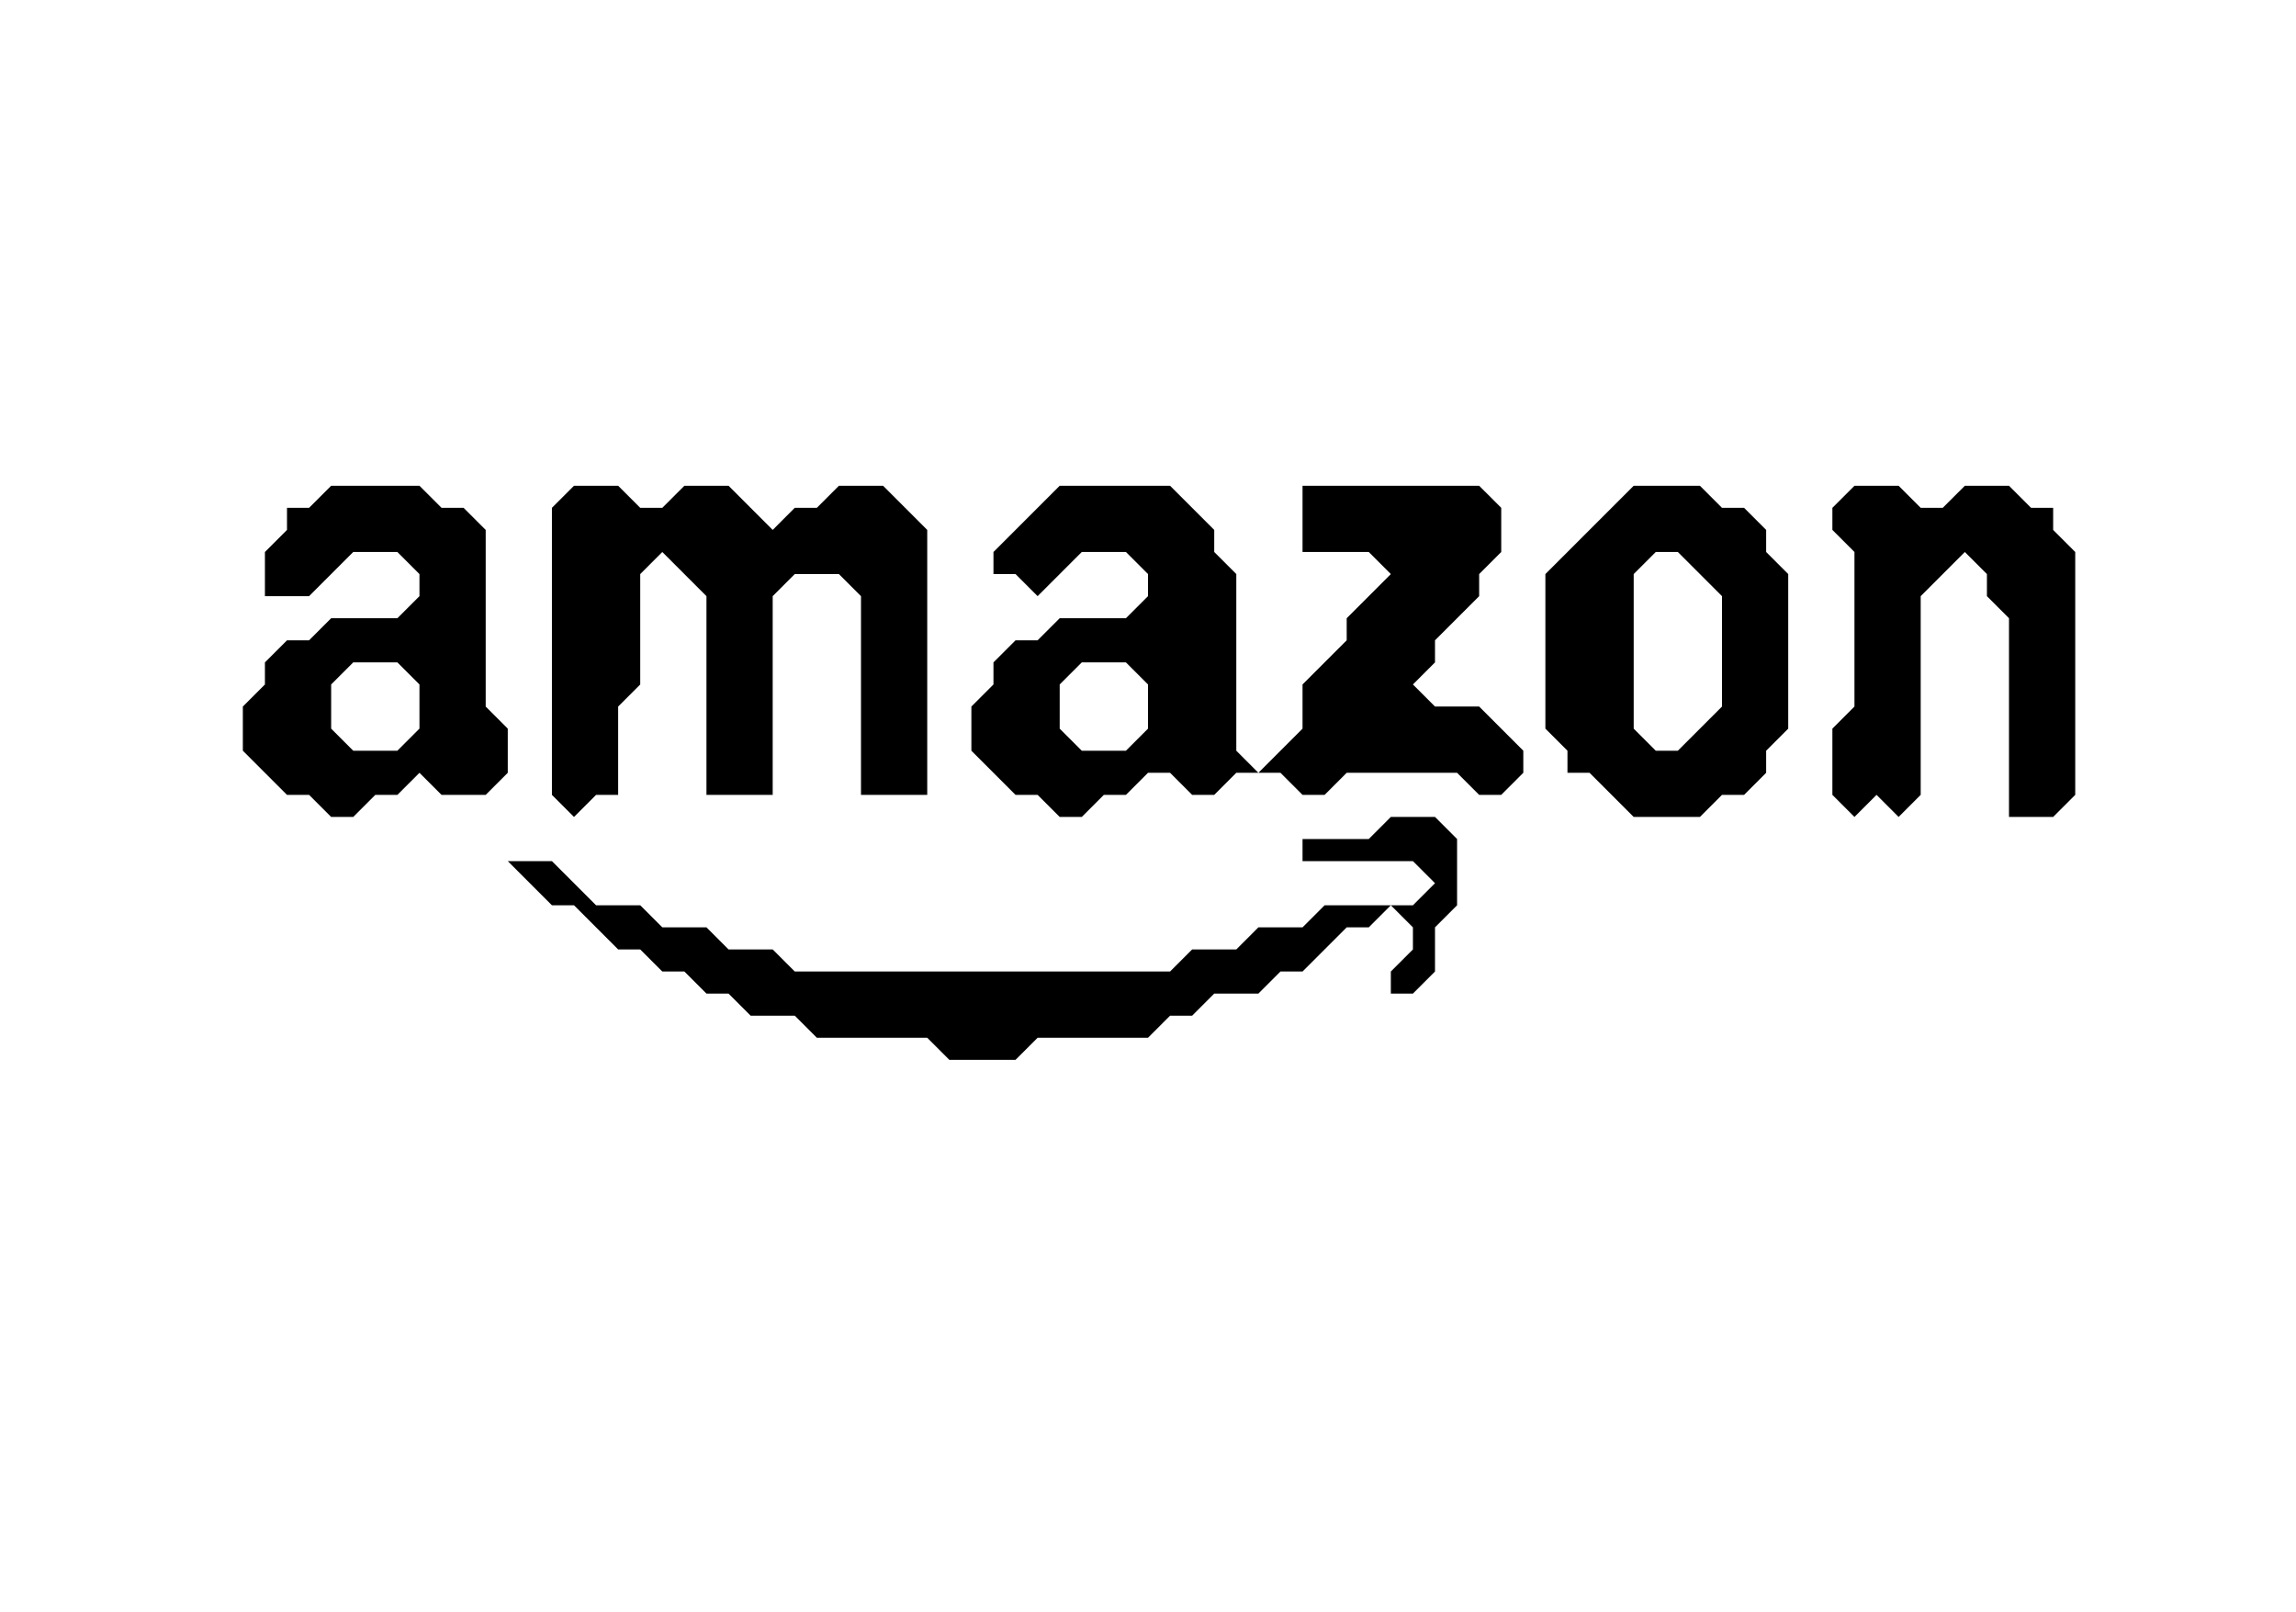
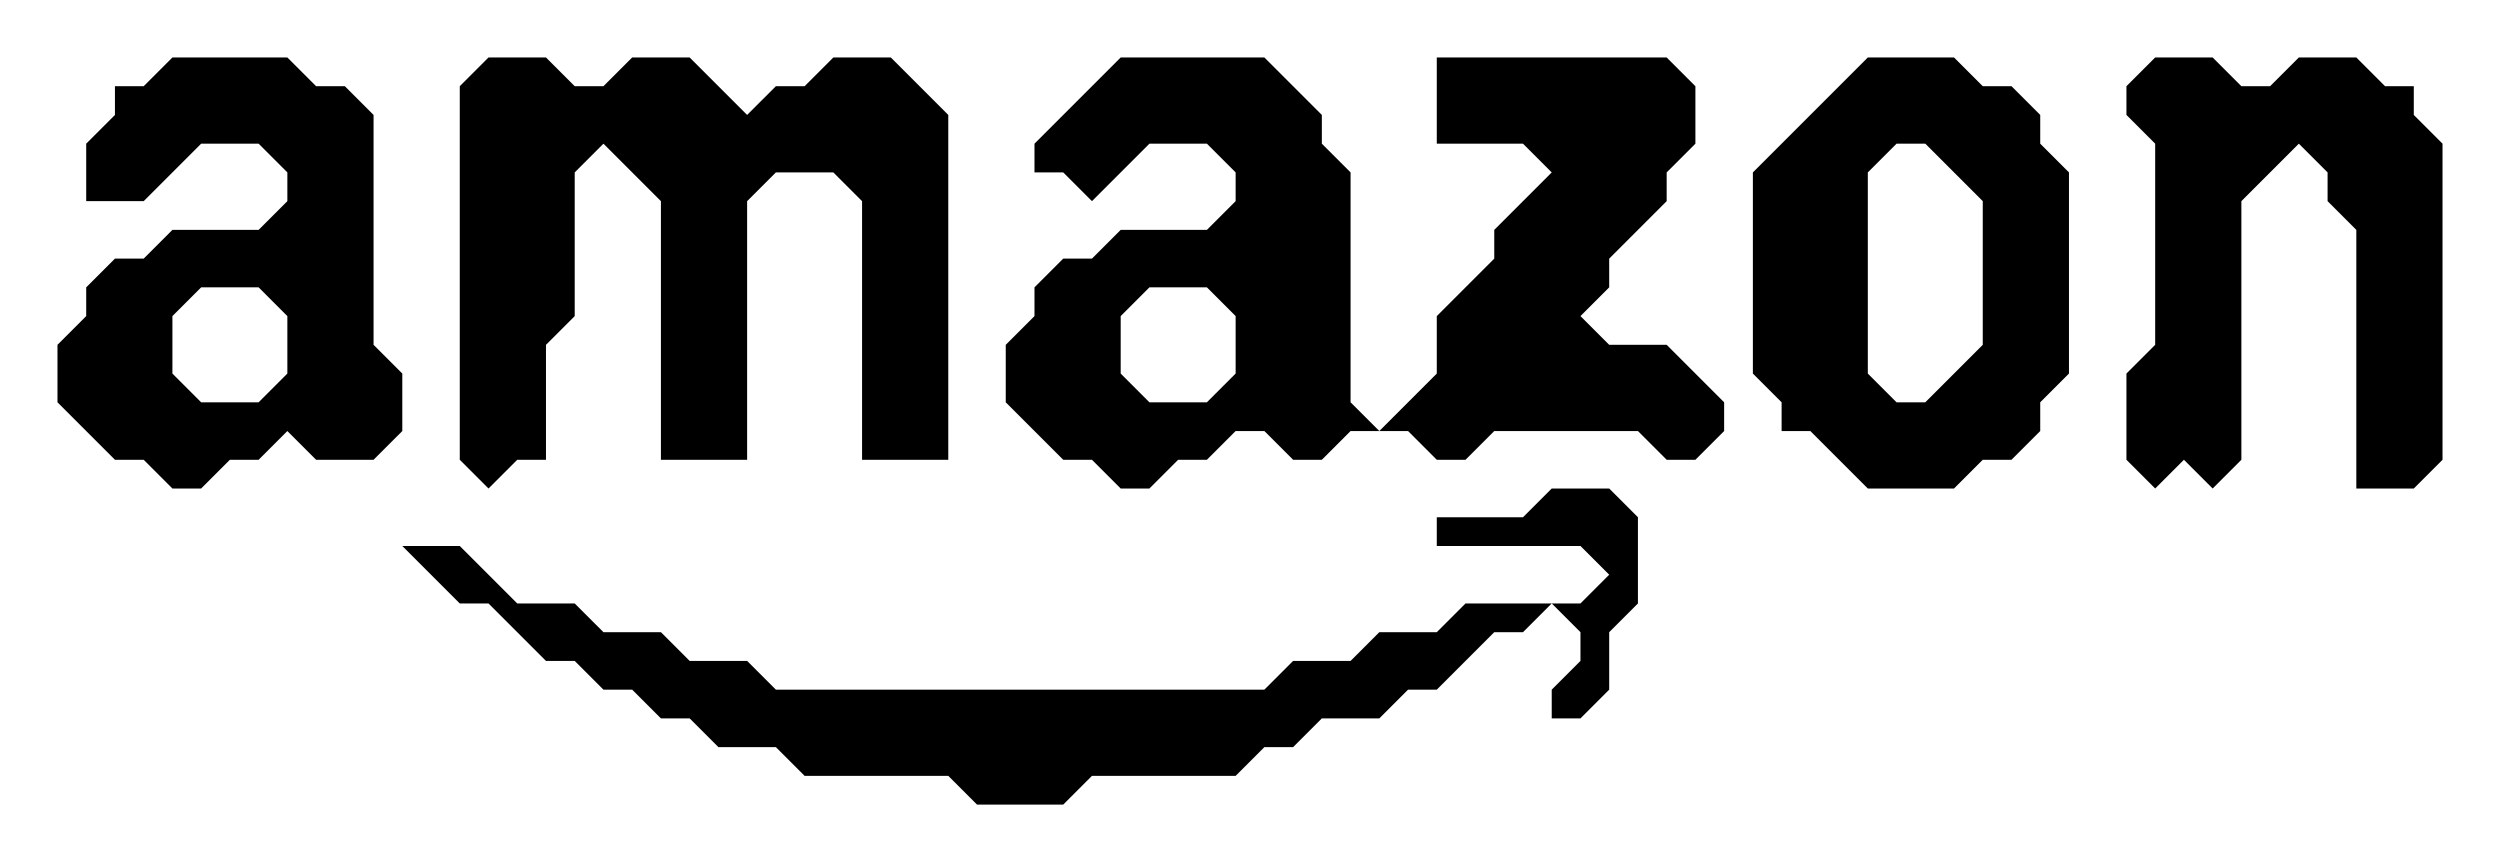
- <svg xmlns="http://www.w3.org/2000/svg" viewBox="0 0 104 73" fill="currentColor">
+ <svg xmlns="http://www.w3.org/2000/svg" viewBox="9 20 87 30" fill="currentColor">
  <path fill-rule="evenodd" clip-rule="evenodd" d="M66 41 L66 38 L65 37 L63 37 L62 38 L59 38 L59 39 L64 39 L65 40 L64 41 L60 41 L59 42 L57 42 L56 43 L54 43 L53 44 L36 44 L35 43 L33 43 L32 42 L30 42 L29 41 L27 41 L25 39 L23 39 L25 41 L26 41 L28 43 L29 43 L30 44 L31 44 L32 45 L33 45 L34 46 L36 46 L37 47 L42 47 L43 48 L46 48 L47 47 L52 47 L53 46 L54 46 L55 45 L57 45 L58 44 L59 44 L61 42 L62 42 L63 41 L64 42 L64 43 L63 44 L63 45 L64 45 L65 44 L65 42 Z M84 22 L83 23 L83 24 L84 25 L84 32 L83 33 L83 36 L84 37 L85 36 L86 37 L87 36 L87 27 L89 25 L90 26 L90 27 L91 28 L91 37 L93 37 L94 36 L94 25 L93 24 L93 23 L92 23 L91 22 L89 22 L88 23 L87 23 L86 22 Z M44 32 L44 34 L46 36 L47 36 L48 37 L49 37 L50 36 L51 36 L52 35 L53 35 L54 36 L55 36 L56 35 L58 35 L59 36 L60 36 L61 35 L66 35 L67 36 L68 36 L69 35 L69 34 L70 33 L71 34 L71 35 L72 35 L74 37 L77 37 L78 36 L79 36 L80 35 L80 34 L81 33 L81 26 L80 25 L80 24 L79 23 L78 23 L77 22 L74 22 L70 26 L70 33 L69 34 L67 32 L65 32 L64 31 L65 30 L65 29 L67 27 L67 26 L68 25 L68 23 L67 22 L59 22 L59 25 L62 25 L63 26 L61 28 L61 29 L59 31 L59 33 L57 35 L56 34 L56 26 L55 25 L55 24 L53 22 L48 22 L45 25 L45 26 L46 26 L48 28 L47 29 L46 29 L45 30 L45 31 Z M48 31 L49 30 L51 30 L52 31 L52 33 L51 34 L49 34 L48 33 Z M75 25 L76 25 L78 27 L78 32 L76 34 L75 34 L74 33 L74 26 Z M47 27 L49 25 L51 25 L52 26 L52 27 L51 28 L48 28 Z M25 23 L25 36 L26 37 L27 36 L28 36 L28 32 L29 31 L29 26 L30 25 L32 27 L32 36 L35 36 L35 27 L36 26 L38 26 L39 27 L39 36 L42 36 L42 24 L40 22 L38 22 L37 23 L36 23 L35 24 L33 22 L31 22 L30 23 L29 23 L28 22 L26 22 Z M13 23 L13 24 L12 25 L12 27 L14 27 L15 28 L14 29 L13 29 L12 30 L12 31 L11 32 L11 34 L13 36 L14 36 L15 37 L16 37 L17 36 L18 36 L19 35 L20 36 L22 36 L23 35 L23 33 L22 32 L22 24 L21 23 L20 23 L19 22 L15 22 L14 23 Z M15 31 L16 30 L18 30 L19 31 L19 33 L18 34 L16 34 L15 33 Z M14 27 L16 25 L18 25 L19 26 L19 27 L18 28 L15 28 Z" />
</svg>
